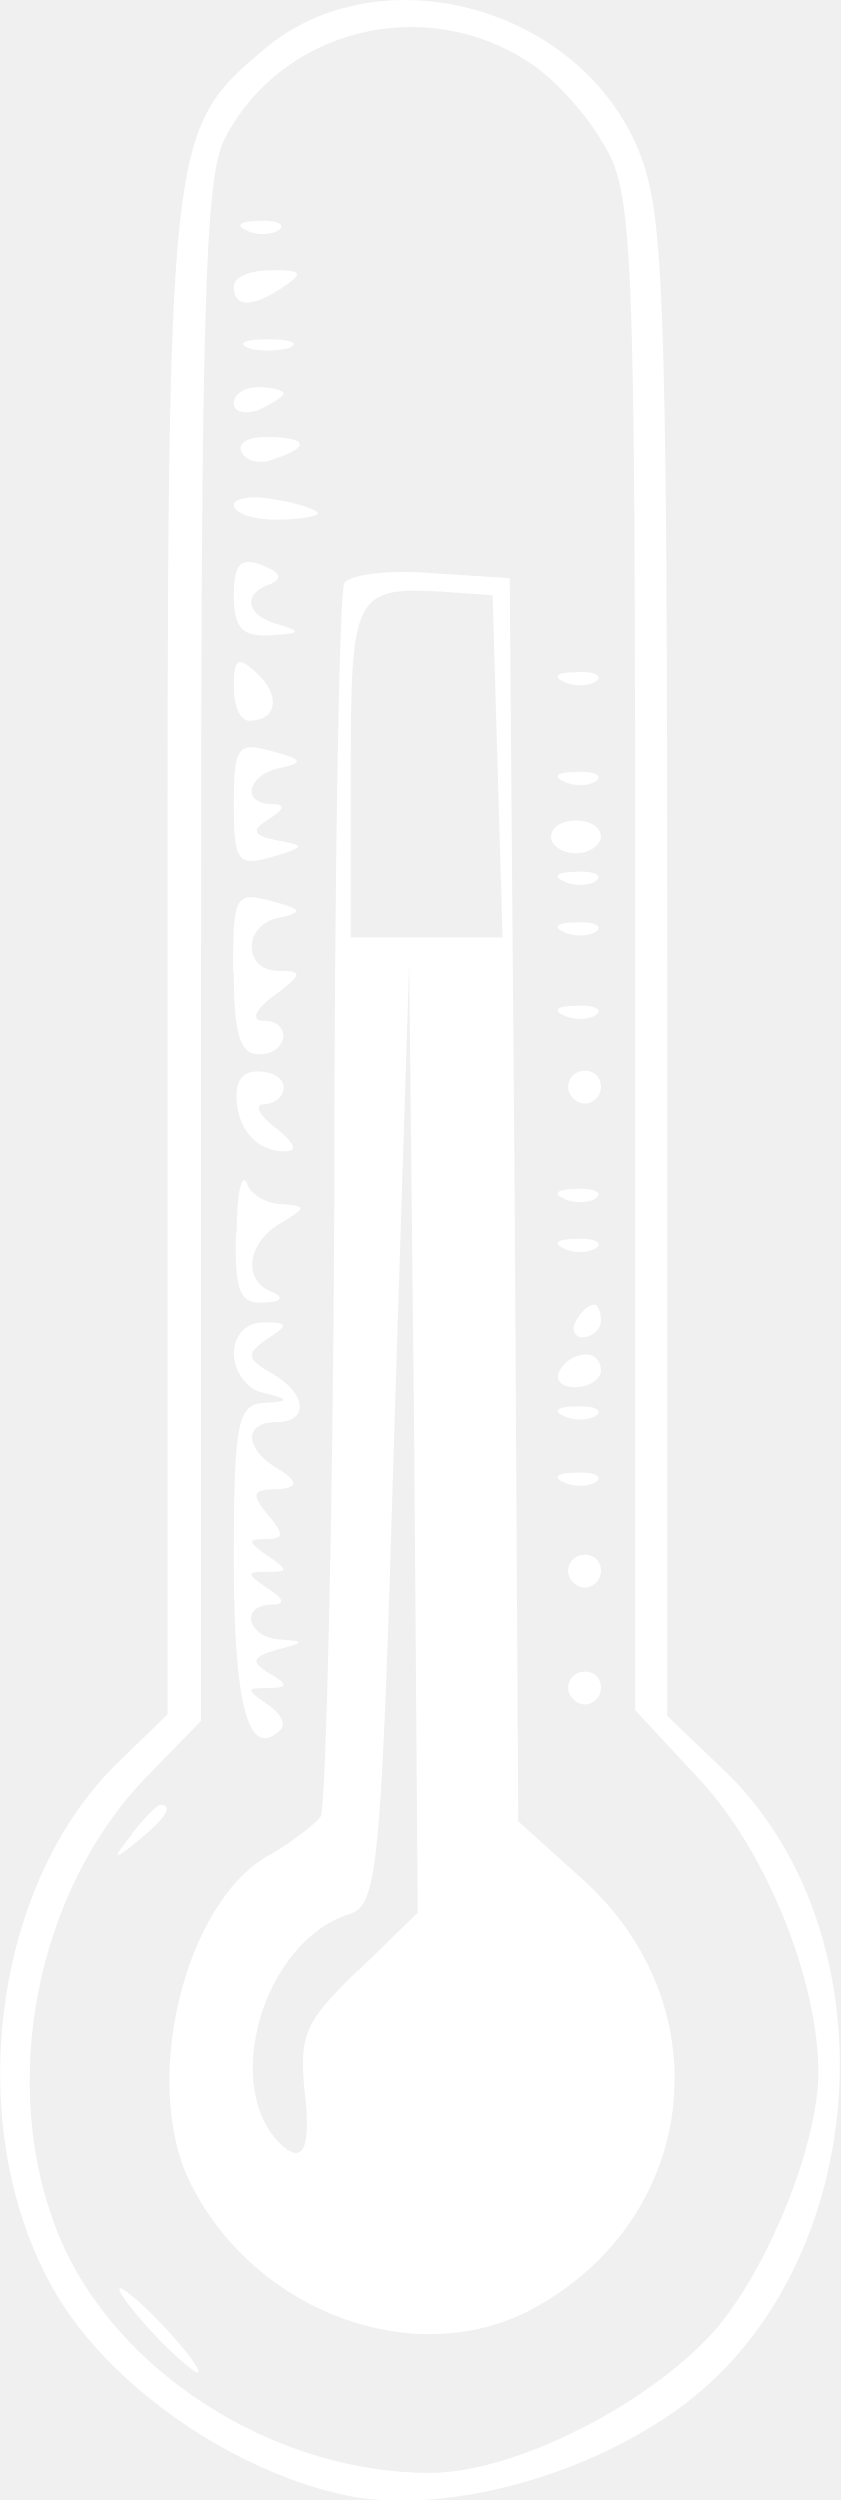
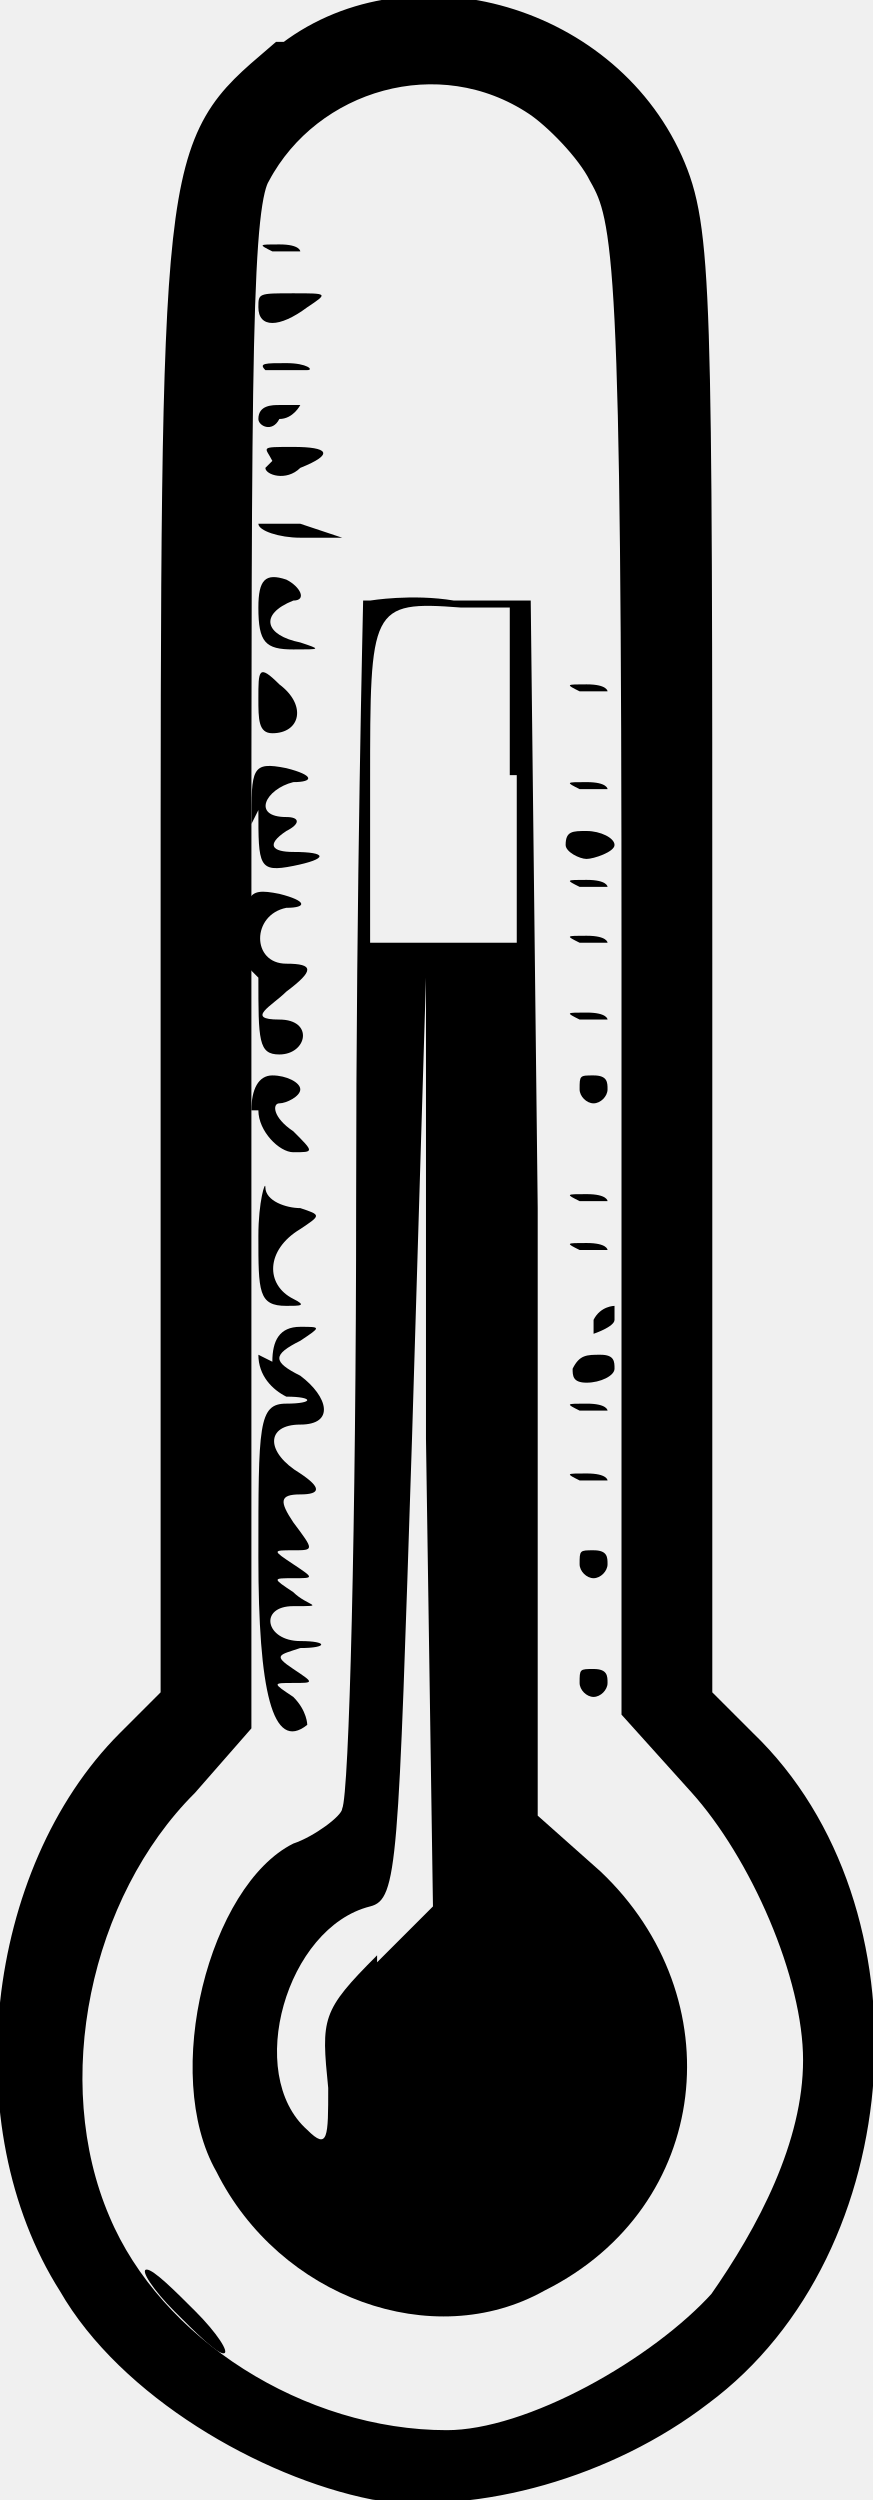
- <svg xmlns="http://www.w3.org/2000/svg" id="Ebene_1" data-name="Ebene 1" viewBox="0 0 11.79 35.07">
+ <svg xmlns="http://www.w3.org/2000/svg" id="Ebene_1" version="1.1" viewBox="0 0 12.5 35.8">
  <defs>
    <style>
-       .cls-1 {
-         fill: #fff;
+       .st0 {
+         stroke: #000;
+         stroke-miterlimit: 10;
+         stroke-width: .8px;
      }
    </style>
  </defs>
-   <path class="cls-1" d="M3.73.67c-1.38,1.17-1.38,1.15-1.38,12.78v10.6l-.68.66c-1.83,1.76-2.22,5.29-.84,7.54.84,1.36,2.65,2.53,4.21,2.79,1.36.19,3.21-.33,4.49-1.26,2.74-1.99,3.04-6.72.56-9.01l-.73-.7v-10.53c0-9.78-.05-10.63-.44-11.52C8.04.06,5.32-.64,3.73.67h0ZM7.43.88c.3.19.77.68,1.01,1.1.45.7.47,1.26.47,11.38v10.63l.91.98c.94,1.01,1.66,2.83,1.66,4.1,0,.98-.66,2.65-1.4,3.56-.89,1.05-2.83,2.06-4.05,2.06-2.2,0-4.42-1.43-5.2-3.32-.87-2.11-.33-4.87,1.26-6.48l.73-.75v-10.77c0-8.94.05-10.88.33-11.42C3.94.41,5.95-.1,7.43.88h0ZM7.43.88" />
-   <path class="cls-1" d="M3.47,3.24c.16.07.37.05.45-.02.09-.07-.05-.14-.3-.12-.26,0-.33.07-.14.14h0ZM3.47,3.24" />
-   <path class="cls-1" d="M3.28,4.02c0,.3.26.3.7,0,.28-.19.26-.23-.16-.23-.3,0-.54.09-.54.23h0ZM3.28,4.02" />
-   <path class="cls-1" d="M3.47,4.88c.14.05.42.05.59,0,.14-.07.02-.12-.3-.12s-.44.05-.28.12h0ZM3.47,4.88" />
-   <path class="cls-1" d="M3.28,5.66c0,.12.16.16.35.09.19-.09.35-.19.35-.23s-.16-.09-.35-.09-.35.09-.35.23h0ZM3.28,5.66" />
-   <path class="cls-1" d="M3.4,6.36c.07.12.28.16.47.07.49-.16.44-.3-.14-.3-.26,0-.42.09-.33.23h0ZM3.4,6.36" />
-   <path class="cls-1" d="M3.28,7.08c0,.12.26.21.59.21s.59-.05.59-.09-.26-.14-.59-.19c-.33-.07-.59-.02-.59.07h0ZM3.28,7.08" />
-   <path class="cls-1" d="M3.28,8.35c0,.47.12.59.54.56.37-.02.42-.05.12-.14-.49-.12-.56-.44-.14-.58.16-.07.14-.16-.12-.26-.3-.12-.4-.02-.4.42h0ZM3.28,8.35" />
-   <path class="cls-1" d="M4.83,8.18c-.07.12-.14,4-.14,8.64-.02,4.63-.12,8.52-.19,8.66-.09.12-.4.35-.68.52-1.24.63-1.87,3.28-1.12,4.68.91,1.76,3.11,2.57,4.73,1.73,2.36-1.24,2.74-4.24.75-6.04l-.91-.82-.05-8.71-.07-8.73-1.1-.07c-.59-.05-1.15.02-1.22.14h0ZM6.98,10.74l.07,2.41h-2.13v-2.32c0-2.5.05-2.6,1.29-2.53l.7.05.07,2.39ZM5.02,27.64c-.77.75-.84.91-.73,1.85q.09.98-.33.61c-.87-.8-.28-2.86.94-3.25.4-.12.45-.61.63-6.74l.21-6.6.07,6.65.05,6.67-.84.82h0ZM5.02,27.64" />
-   <path class="cls-1" d="M3.28,9.64c0,.26.09.47.21.47.4,0,.45-.35.12-.66-.28-.26-.33-.21-.33.19h0ZM3.28,9.64" />
-   <path class="cls-1" d="M7.92,9.57c.16.07.37.05.45-.02.09-.07-.05-.14-.3-.12-.26,0-.33.07-.14.14h0ZM7.92,9.57" />
-   <path class="cls-1" d="M3.28,11.27c0,.82.05.89.54.75.47-.14.47-.16.07-.23-.35-.07-.37-.14-.12-.3.23-.14.23-.21.05-.21-.45,0-.35-.42.12-.51.33-.07.3-.12-.12-.23-.49-.14-.54-.07-.54.75h0ZM3.28,11.27" />
-   <path class="cls-1" d="M7.92,10.97c.16.07.37.05.45-.02.09-.07-.05-.14-.3-.12-.26,0-.33.07-.14.14h0ZM7.92,10.97" />
-   <path class="cls-1" d="M7.73,11.74c0,.12.16.23.35.23s.35-.12.35-.23c0-.14-.16-.23-.35-.23s-.35.09-.35.23h0ZM7.73,11.74" />
-   <path class="cls-1" d="M7.92,12.37c.16.07.37.05.45-.02.09-.07-.05-.14-.3-.12-.26,0-.33.07-.14.14h0ZM7.92,12.37" />
-   <path class="cls-1" d="M3.28,13.64c0,.87.09,1.15.35,1.15.42,0,.47-.47.07-.47-.19,0-.12-.16.14-.35.4-.3.42-.35.07-.35-.51,0-.51-.66.02-.75.33-.07.3-.12-.12-.23-.52-.14-.54-.07-.54,1.01h0ZM3.28,13.64" />
-   <path class="cls-1" d="M7.92,13.08c.16.07.37.05.45-.02.09-.07-.05-.14-.3-.12-.26,0-.33.07-.14.14h0ZM7.92,13.08" />
-   <path class="cls-1" d="M7.92,14.25c.16.07.37.05.45-.02.09-.07-.05-.14-.3-.12-.26,0-.33.07-.14.14h0ZM7.92,14.25" />
-   <path class="cls-1" d="M3.33,15.53c.05.33.26.56.54.61q.47.07.02-.3c-.26-.19-.33-.35-.19-.35.16,0,.28-.12.28-.23,0-.14-.16-.23-.37-.23-.23,0-.33.16-.28.51h0ZM3.33,15.53" />
-   <path class="cls-1" d="M7.97,15.25c0,.12.12.23.23.23.14,0,.23-.12.23-.23,0-.14-.09-.23-.23-.23-.12,0-.23.09-.23.23h0ZM7.97,15.25" />
-   <path class="cls-1" d="M3.31,17.29c-.02.82.05,1.01.4.98.23,0,.28-.07.12-.14-.44-.16-.37-.7.12-.98.35-.21.35-.23,0-.26-.21,0-.45-.14-.49-.3-.07-.14-.14.16-.14.7h0ZM3.31,17.29" />
-   <path class="cls-1" d="M7.92,16.82c.16.07.37.05.45-.02.09-.07-.05-.14-.3-.12-.26,0-.33.07-.14.14h0ZM7.92,16.82" />
-   <path class="cls-1" d="M7.92,17.52c.16.07.37.05.45-.02.09-.07-.05-.14-.3-.12-.26,0-.33.07-.14.14h0ZM7.92,17.52" />
-   <path class="cls-1" d="M8.08,18.53c-.07.12-.02.23.09.23.14,0,.26-.12.26-.23,0-.14-.05-.23-.09-.23-.07,0-.19.09-.26.23h0ZM8.08,18.53" />
-   <path class="cls-1" d="M3.28,18.98c0,.26.19.52.42.56.37.09.37.12,0,.14-.37.02-.42.3-.42,2.22,0,2.04.21,2.81.66,2.36.07-.07,0-.23-.19-.35-.3-.21-.3-.23,0-.23s.3-.05.02-.21c-.26-.16-.23-.23.12-.33.37-.09.4-.12.05-.14-.47-.02-.59-.49-.12-.49.19,0,.16-.09-.07-.23-.3-.21-.3-.23,0-.23s.3-.02,0-.23c-.28-.19-.28-.23-.02-.23s.26-.07.02-.35c-.23-.28-.21-.35.14-.35q.42-.02.05-.26c-.51-.28-.54-.68-.07-.68s.44-.4-.05-.68c-.37-.21-.37-.28-.07-.49.3-.19.3-.23-.05-.23-.26,0-.42.19-.42.45h0ZM3.28,18.98" />
-   <path class="cls-1" d="M7.85,19.23c-.07.12.02.23.21.23.21,0,.37-.12.37-.23,0-.14-.09-.23-.21-.23-.14,0-.3.09-.37.23h0ZM7.85,19.23" />
-   <path class="cls-1" d="M7.92,19.87c.16.07.37.05.45-.02.09-.07-.05-.14-.3-.12-.26,0-.33.07-.14.14h0ZM7.92,19.87" />
-   <path class="cls-1" d="M7.92,20.8c.16.07.37.05.45-.02.09-.07-.05-.14-.3-.12-.26,0-.33.07-.14.14h0ZM7.92,20.8" />
-   <path class="cls-1" d="M7.97,22.04c0,.12.12.23.23.23.14,0,.23-.12.23-.23,0-.14-.09-.23-.23-.23-.12,0-.23.09-.23.23h0ZM7.97,22.04" />
-   <path class="cls-1" d="M7.97,23.68c0,.12.12.23.23.23.14,0,.23-.12.23-.23,0-.14-.09-.23-.23-.23-.12,0-.23.09-.23.23h0ZM7.97,23.68" />
-   <path class="cls-1" d="M1.86,25.72c-.3.37-.28.4.09.09.37-.3.49-.49.3-.49-.05,0-.23.19-.4.4h0ZM1.86,25.72" />
-   <path class="cls-1" d="M2.11,32.69c.3.33.61.59.66.59.07,0-.12-.26-.42-.59-.3-.33-.61-.59-.66-.59-.07,0,.12.26.42.59h0ZM2.11,32.69" />
+   <path class="st0" d="M4.1,1c-1.4,1.2-1.4,1.1-1.4,12.8v10.6l-.7.7c-1.8,1.8-2.2,5.3-.8,7.5.8,1.4,2.7,2.5,4.2,2.8,1.4.2,3.2-.3,4.5-1.3,2.7-2,3-6.7.6-9l-.7-.7v-10.5c0-9.8,0-10.6-.4-11.5-.9-2-3.6-2.7-5.2-1.4h0ZM7.8,1.3c.3.2.8.7,1,1.1.4.7.5,1.3.5,11.4v10.6l.9,1c.9,1,1.7,2.8,1.7,4.1s-.7,2.6-1.4,3.6c-.9,1-2.8,2.1-4.1,2.1-2.2,0-4.4-1.4-5.2-3.3-.9-2.1-.3-4.9,1.3-6.5l.7-.8v-10.8c0-8.9,0-10.9.3-11.4.8-1.5,2.8-2.1,4.3-1.1h0Z" />
+   <path d="M3.8,3.6c.2,0,.4,0,.5,0,0,0,0-.1-.3-.1-.3,0-.3,0-.1.1h0Z" />
+   <path d="M3.7,4.4c0,.3.3.3.7,0,.3-.2.3-.2-.2-.2s-.5,0-.5.2h0Z" />
+   <path d="M3.8,5.3c.1,0,.4,0,.6,0,.1,0,0-.1-.3-.1s-.4,0-.3.1h0Z" />
+   <path d="M3.7,6c0,.1.2.2.3,0,.2,0,.3-.2.3-.2s-.2,0-.3,0-.3,0-.3.2h0Z" />
+   <path d="M3.8,6.7c0,.1.3.2.5,0,.5-.2.4-.3-.1-.3s-.4,0-.3.2h0Z" />
+   <path d="M3.7,7.5c0,.1.3.2.6.2s.6,0,.6,0-.3-.1-.6-.2c-.3,0-.6,0-.6,0h0Z" />
+   <path d="M3.7,8.7c0,.5.1.6.5.6.4,0,.4,0,.1-.1-.5-.1-.6-.4-.1-.6.2,0,.1-.2-.1-.3-.3-.1-.4,0-.4.4h0Z" />
+   <path d="M5.2,8.6c0,.1-.1,4-.1,8.6,0,4.6-.1,8.5-.2,8.7,0,.1-.4.4-.7.5-1.2.6-1.9,3.3-1.1,4.7.9,1.8,3.1,2.6,4.7,1.7,2.4-1.2,2.7-4.2.8-6l-.9-.8v-8.7c0,0-.1-8.7-.1-8.7h-1.1c-.6-.1-1.2,0-1.2,0h0ZM7.4,11.1v2.4c0,0-2.1,0-2.1,0v-2.3c0-2.5,0-2.6,1.3-2.5h.7c0,0,0,2.4,0,2.4ZM5.4,28c-.8.8-.8.9-.7,1.9,0,.7,0,.9-.3.6-.9-.8-.3-2.9.9-3.2.4-.1.4-.6.6-6.7l.2-6.6v6.6c0,0,.1,6.7.1,6.7l-.8.8h0Z" />
+   <path d="M3.7,10c0,.3,0,.5.2.5.4,0,.5-.4.1-.7-.3-.3-.3-.2-.3.2h0Z" />
+   <path d="M8.3,9.9c.2,0,.4,0,.4,0,0,0,0-.1-.3-.1-.3,0-.3,0-.1.1h0Z" />
+   <path d="M3.7,11.6c0,.8,0,.9.5.8.5-.1.5-.2,0-.2-.3,0-.4-.1-.1-.3.2-.1.2-.2,0-.2-.5,0-.3-.4.1-.5.3,0,.3-.1-.1-.2-.5-.1-.5,0-.5.8h0Z" />
+   <path d="M8.3,11.3c.2,0,.4,0,.4,0,0,0,0-.1-.3-.1-.3,0-.3,0-.1.1h0Z" />
+   <path d="M8.1,12.1c0,.1.2.2.3.2s.4-.1.4-.2-.2-.2-.4-.2-.3,0-.3.2h0Z" />
+   <path d="M8.3,12.7c.2,0,.4,0,.4,0,0,0,0-.1-.3-.1-.3,0-.3,0-.1.1h0Z" />
+   <path d="M3.7,14c0,.9,0,1.1.3,1.1.4,0,.5-.5,0-.5s-.1-.2.1-.4c.4-.3.4-.4,0-.4-.5,0-.5-.7,0-.8.3,0,.3-.1-.1-.2-.5-.1-.5,0-.5,1h0Z" />
+   <path d="M8.3,13.5c.2,0,.4,0,.4,0,0,0,0-.1-.3-.1-.3,0-.3,0-.1.1h0Z" />
+   <path d="M8.3,14.6c.2,0,.4,0,.4,0,0,0,0-.1-.3-.1-.3,0-.3,0-.1.1h0Z" />
+   <path d="M3.7,15.9c0,.3.3.6.5.6.3,0,.3,0,0-.3-.3-.2-.3-.4-.2-.4s.3-.1.3-.2-.2-.2-.4-.2-.3.2-.3.5h0Z" />
+   <path d="M8.3,15.6c0,.1.1.2.2.2s.2-.1.2-.2,0-.2-.2-.2-.2,0-.2.2h0Z" />
+   <path d="M3.7,17.7c0,.8,0,1,.4,1,.2,0,.3,0,.1-.1-.4-.2-.4-.7.1-1,.3-.2.3-.2,0-.3-.2,0-.5-.1-.5-.3,0-.1-.1.2-.1.7h0Z" />
+   <path d="M8.3,17.2c.2,0,.4,0,.4,0,0,0,0-.1-.3-.1-.3,0-.3,0-.1.1h0Z" />
+   <path d="M8.3,17.9c.2,0,.4,0,.4,0,0,0,0-.1-.3-.1-.3,0-.3,0-.1.1h0Z" />
+   <path d="M8.5,18.9c0,.1,0,.2,0,.2s.3-.1.3-.2,0-.2,0-.2c0,0-.2,0-.3.2h0Z" />
+   <path d="M3.7,19.4c0,.3.2.5.4.6.4,0,.4.1,0,.1-.4,0-.4.3-.4,2.2s.2,2.8.7,2.4c0,0,0-.2-.2-.4-.3-.2-.3-.2,0-.2s.3,0,0-.2c-.3-.2-.2-.2.1-.3.4,0,.4-.1,0-.1-.5,0-.6-.5-.1-.5s.2,0,0-.2c-.3-.2-.3-.2,0-.2s.3,0,0-.2c-.3-.2-.3-.2,0-.2s.3,0,0-.4c-.2-.3-.2-.4.1-.4.3,0,.3-.1,0-.3-.5-.3-.5-.7,0-.7s.4-.4,0-.7c-.4-.2-.4-.3,0-.5.3-.2.3-.2,0-.2s-.4.2-.4.5h0Z" />
+   <path d="M8.2,19.6c0,.1,0,.2.2.2s.4-.1.4-.2,0-.2-.2-.2-.3,0-.4.2h0Z" />
+   <path d="M8.3,20.2c.2,0,.4,0,.4,0,0,0,0-.1-.3-.1-.3,0-.3,0-.1.1h0Z" />
+   <path d="M8.3,21.2c.2,0,.4,0,.4,0,0,0,0-.1-.3-.1-.3,0-.3,0-.1.1h0Z" />
+   <path d="M8.3,22.4c0,.1.1.2.2.2s.2-.1.2-.2,0-.2-.2-.2-.2,0-.2.2h0Z" />
+   <path d="M8.3,24.1c0,.1.1.2.2.2s.2-.1.2-.2,0-.2-.2-.2-.2,0-.2.2h0Z" />
+   <path d="M2.2,26.1c-.3.4-.3.4,0,0,.4-.3.5-.5.3-.5s-.2.2-.4.4h0Z" />
+   <path d="M2.5,33.1c.3.3.6.6.7.6s-.1-.3-.4-.6c-.3-.3-.6-.6-.7-.6s.1.3.4.6h0Z" />
</svg>
